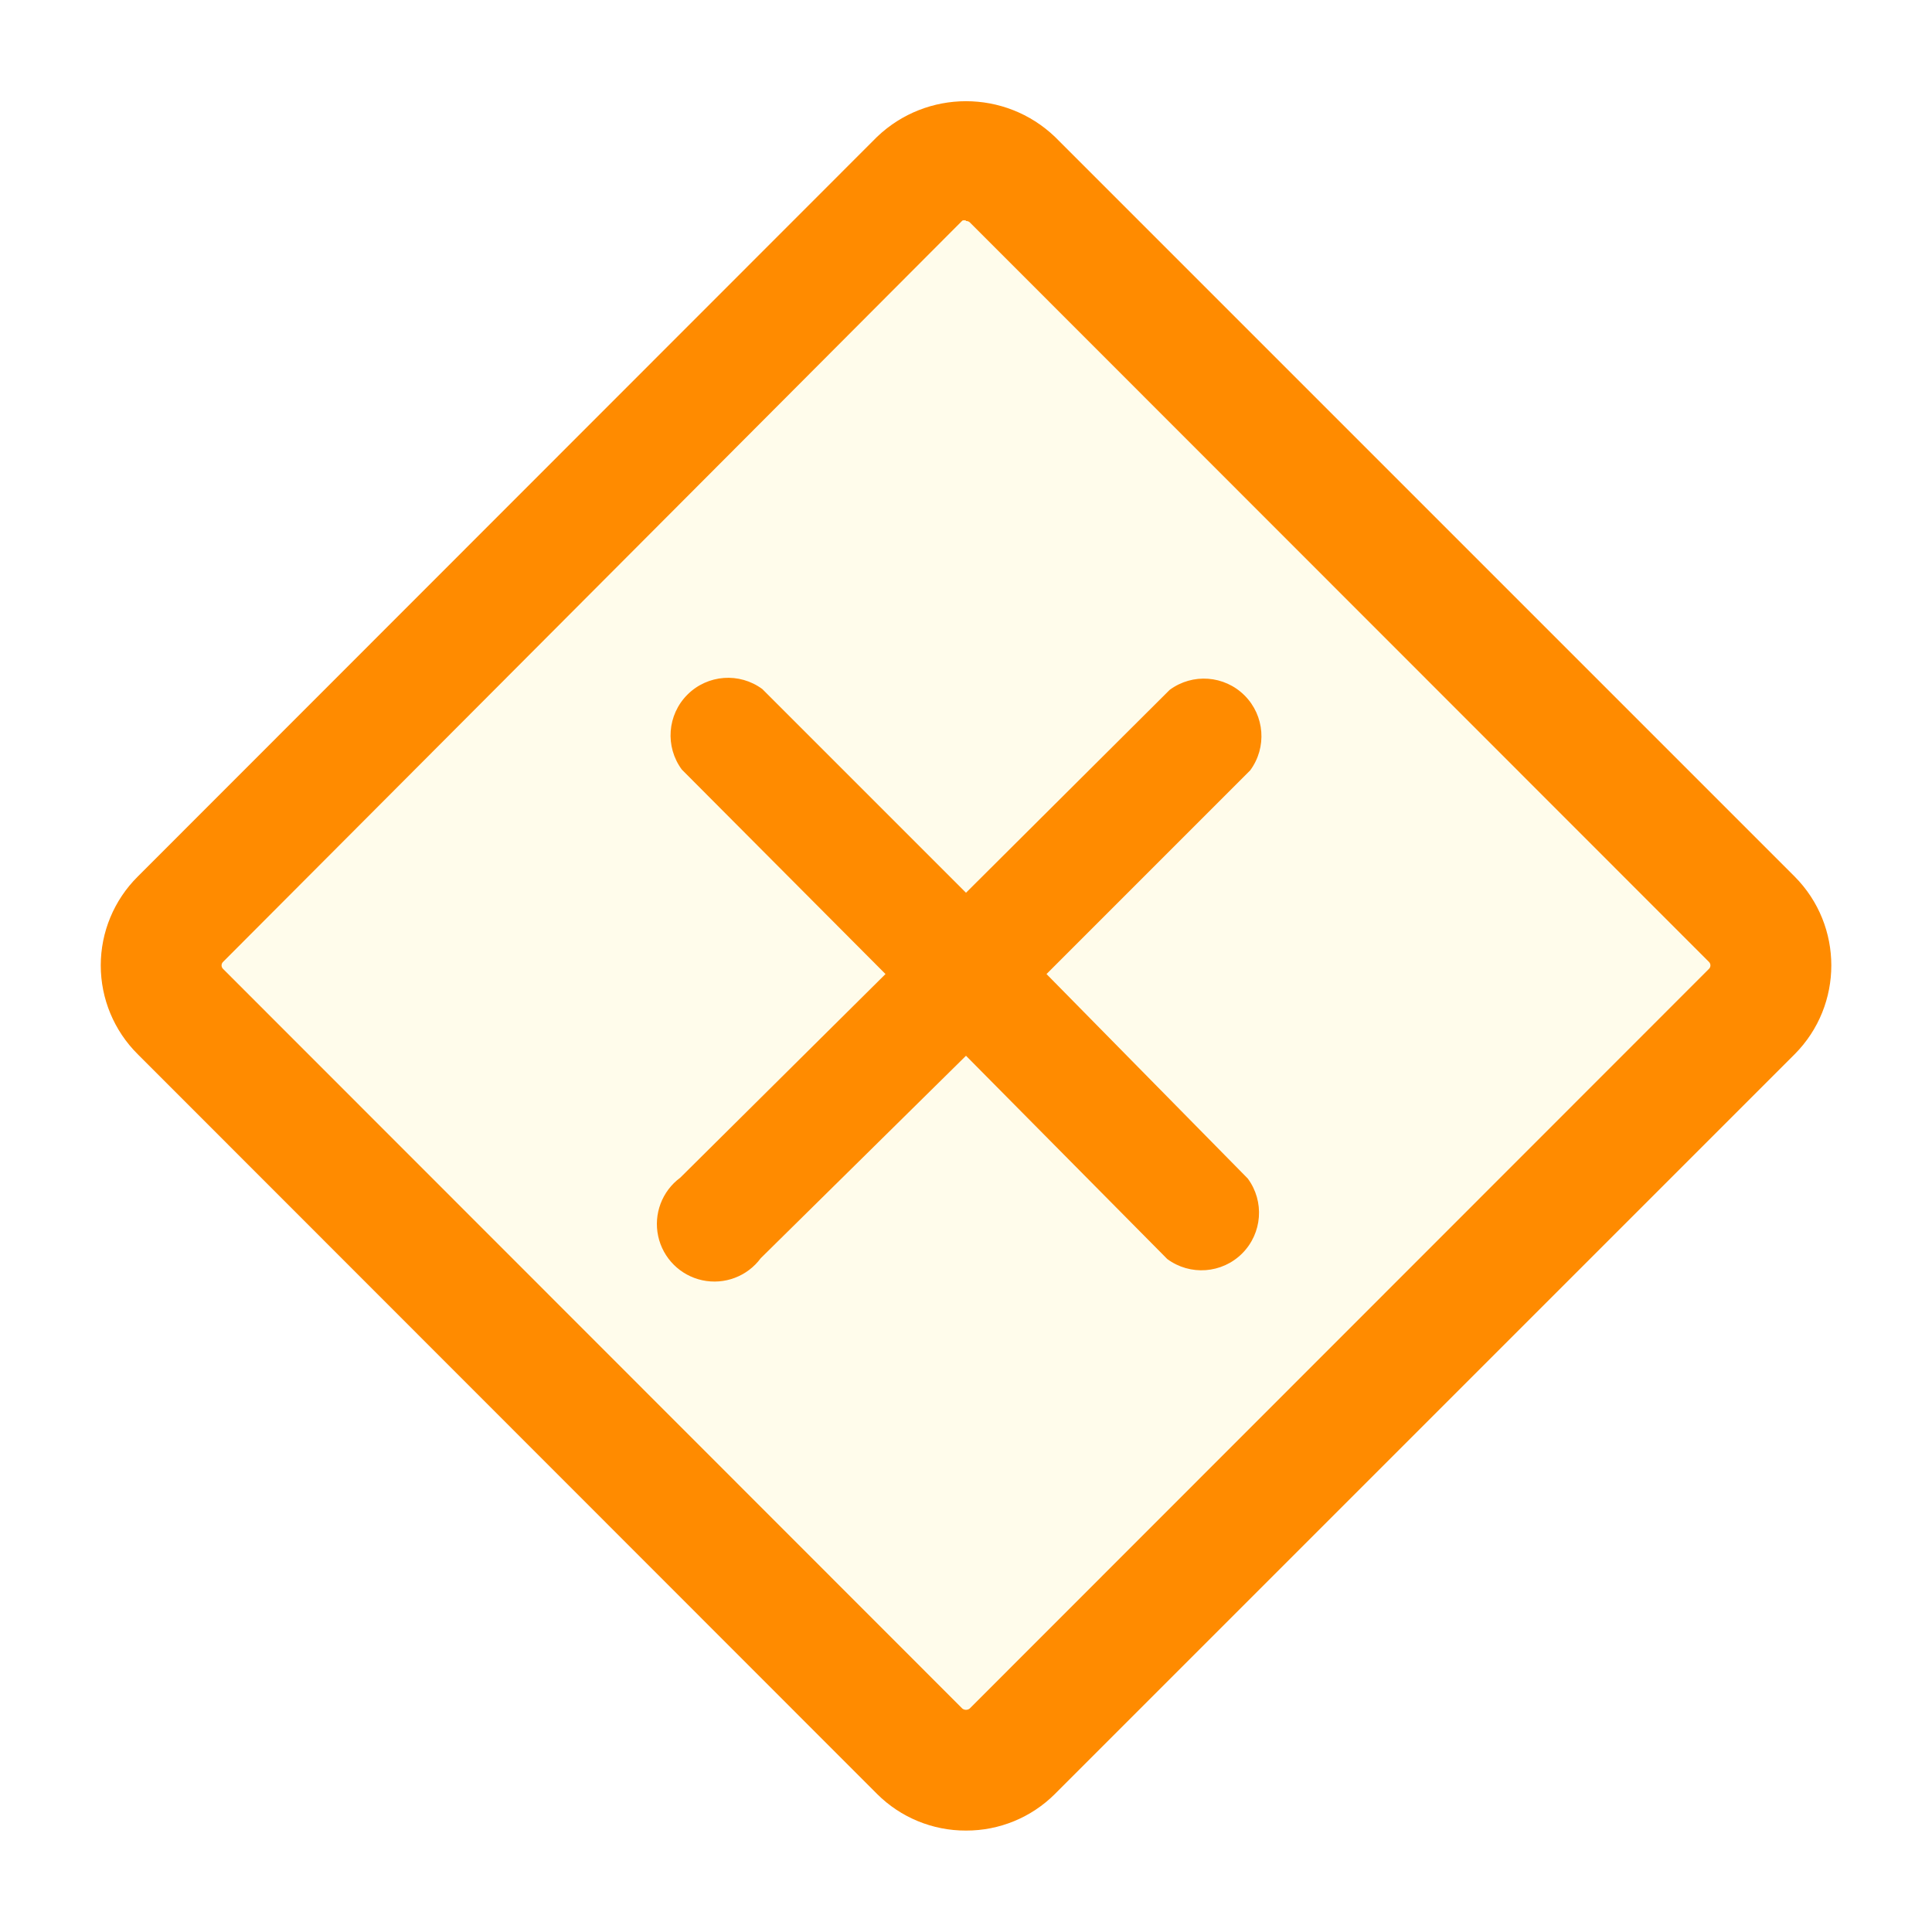
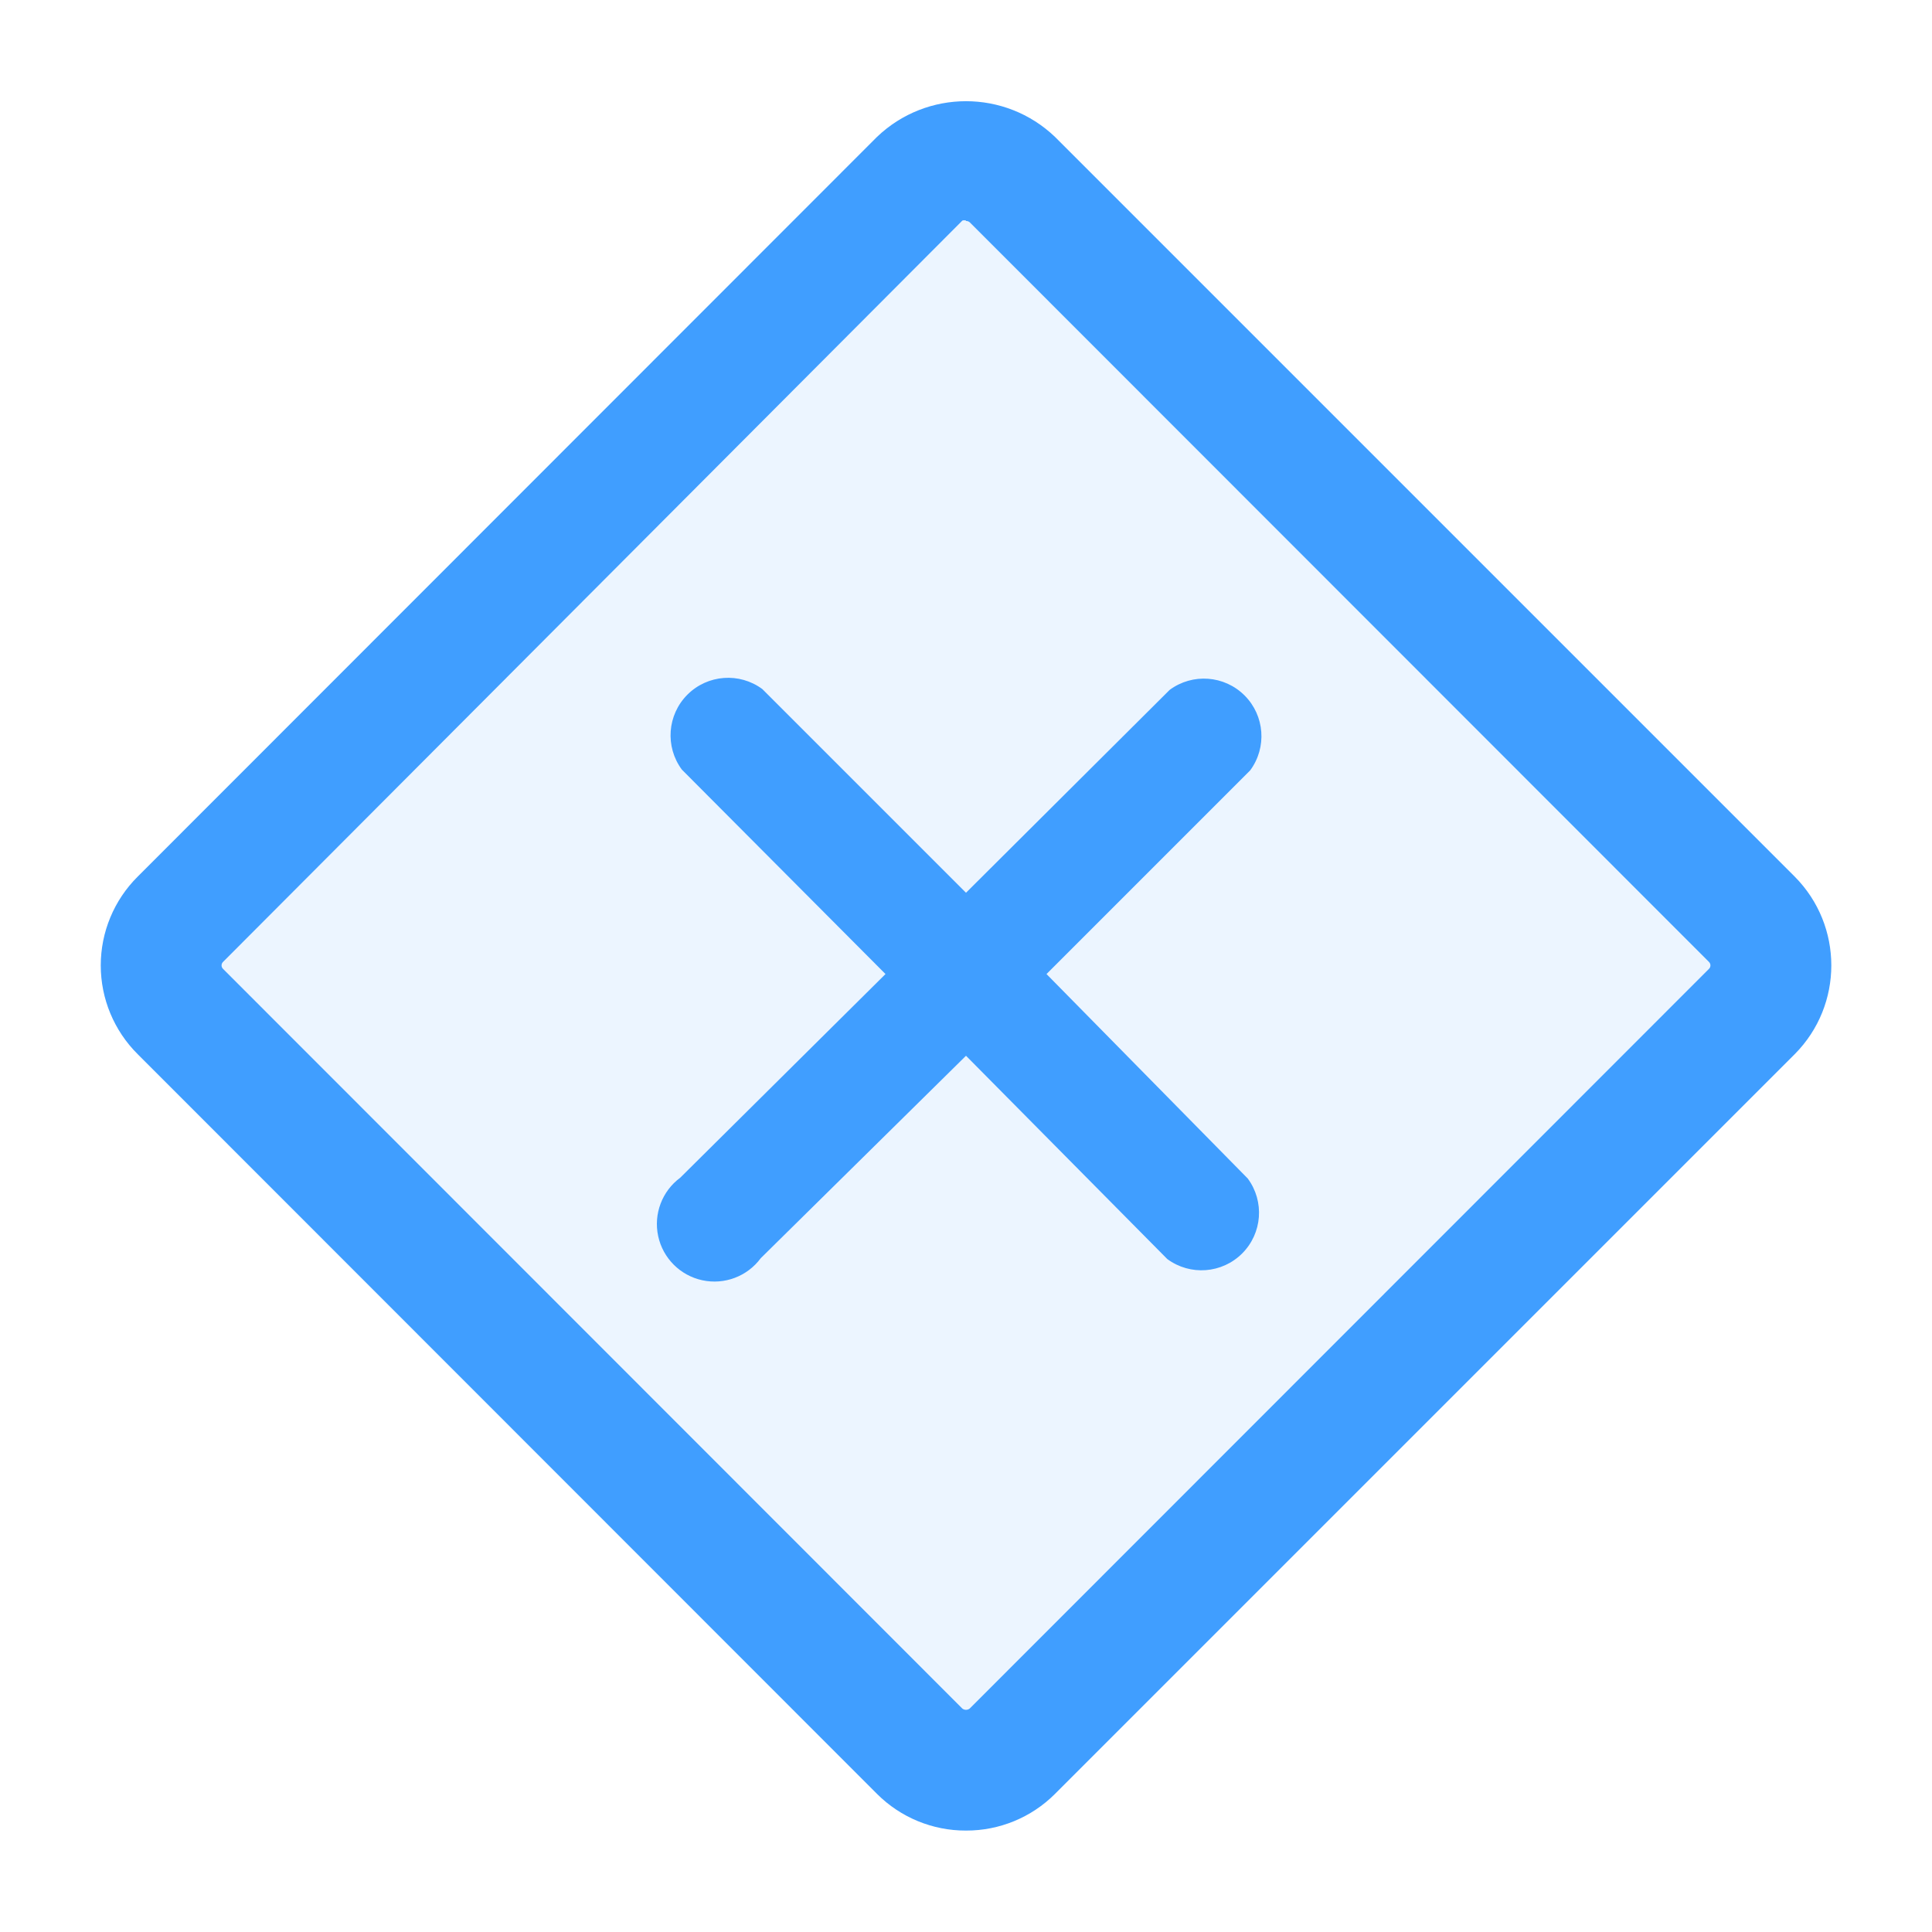
<svg xmlns="http://www.w3.org/2000/svg" t="1751612347166" class="icon" viewBox="0 0 1024 1024" version="1.1" p-id="4079" width="32" height="32">
-   <path d="M85.419 512L512.021 85.397 938.624 512 512.021 938.603z" fill="#FFFCEB" p-id="4080" />
-   <path d="M512 970.24a66.347 66.347 0 0 1-47.147-19.413L72.96 558.72a66.347 66.347 0 0 1 0-94.08L464.853 72.533a68.267 68.267 0 0 1 94.293 0l392.107 392.107a66.773 66.773 0 0 1 0 94.08L559.147 950.827a66.347 66.347 0 0 1-47.147 19.413z m0-853.333a2.987 2.987 0 0 0-1.92 0L118.187 509.867a2.56 2.56 0 0 0 0 3.627l391.893 392.107a3.2 3.2 0 0 0 3.84 0l391.893-392.107a2.56 2.56 0 0 0 0-3.627L513.92 117.76a2.987 2.987 0 0 0-1.92-0.64z" fill="#FF8B00" p-id="4081" />
-   <path d="M554.667 516.267l107.947-107.947a30.507 30.507 0 0 0-42.667-42.667L512 473.173l-107.947-107.947a30.507 30.507 0 0 0-42.667 42.667L469.333 516.267l-108.8 107.947a30.507 30.507 0 1 0 42.667 42.667l108.8-107.307 106.667 107.733a30.507 30.507 0 0 0 42.667-42.667z" fill="#FF8B00" p-id="4082" />
+   <path d="M85.419 512L512.021 85.397 938.624 512 512.021 938.603z" fill="#ecf5ff" p-id="4080" />
+   <path d="M512 970.24a66.347 66.347 0 0 1-47.147-19.413L72.96 558.72a66.347 66.347 0 0 1 0-94.08L464.853 72.533a68.267 68.267 0 0 1 94.293 0l392.107 392.107a66.773 66.773 0 0 1 0 94.08L559.147 950.827a66.347 66.347 0 0 1-47.147 19.413z m0-853.333a2.987 2.987 0 0 0-1.92 0L118.187 509.867a2.56 2.56 0 0 0 0 3.627l391.893 392.107a3.2 3.2 0 0 0 3.84 0l391.893-392.107a2.56 2.56 0 0 0 0-3.627L513.92 117.76a2.987 2.987 0 0 0-1.92-0.64z" fill="#409eff" p-id="4081" />
+   <path d="M554.667 516.267l107.947-107.947a30.507 30.507 0 0 0-42.667-42.667L512 473.173l-107.947-107.947a30.507 30.507 0 0 0-42.667 42.667L469.333 516.267l-108.8 107.947a30.507 30.507 0 1 0 42.667 42.667l108.8-107.307 106.667 107.733a30.507 30.507 0 0 0 42.667-42.667z" fill="#409eff" p-id="4082" />
</svg>
